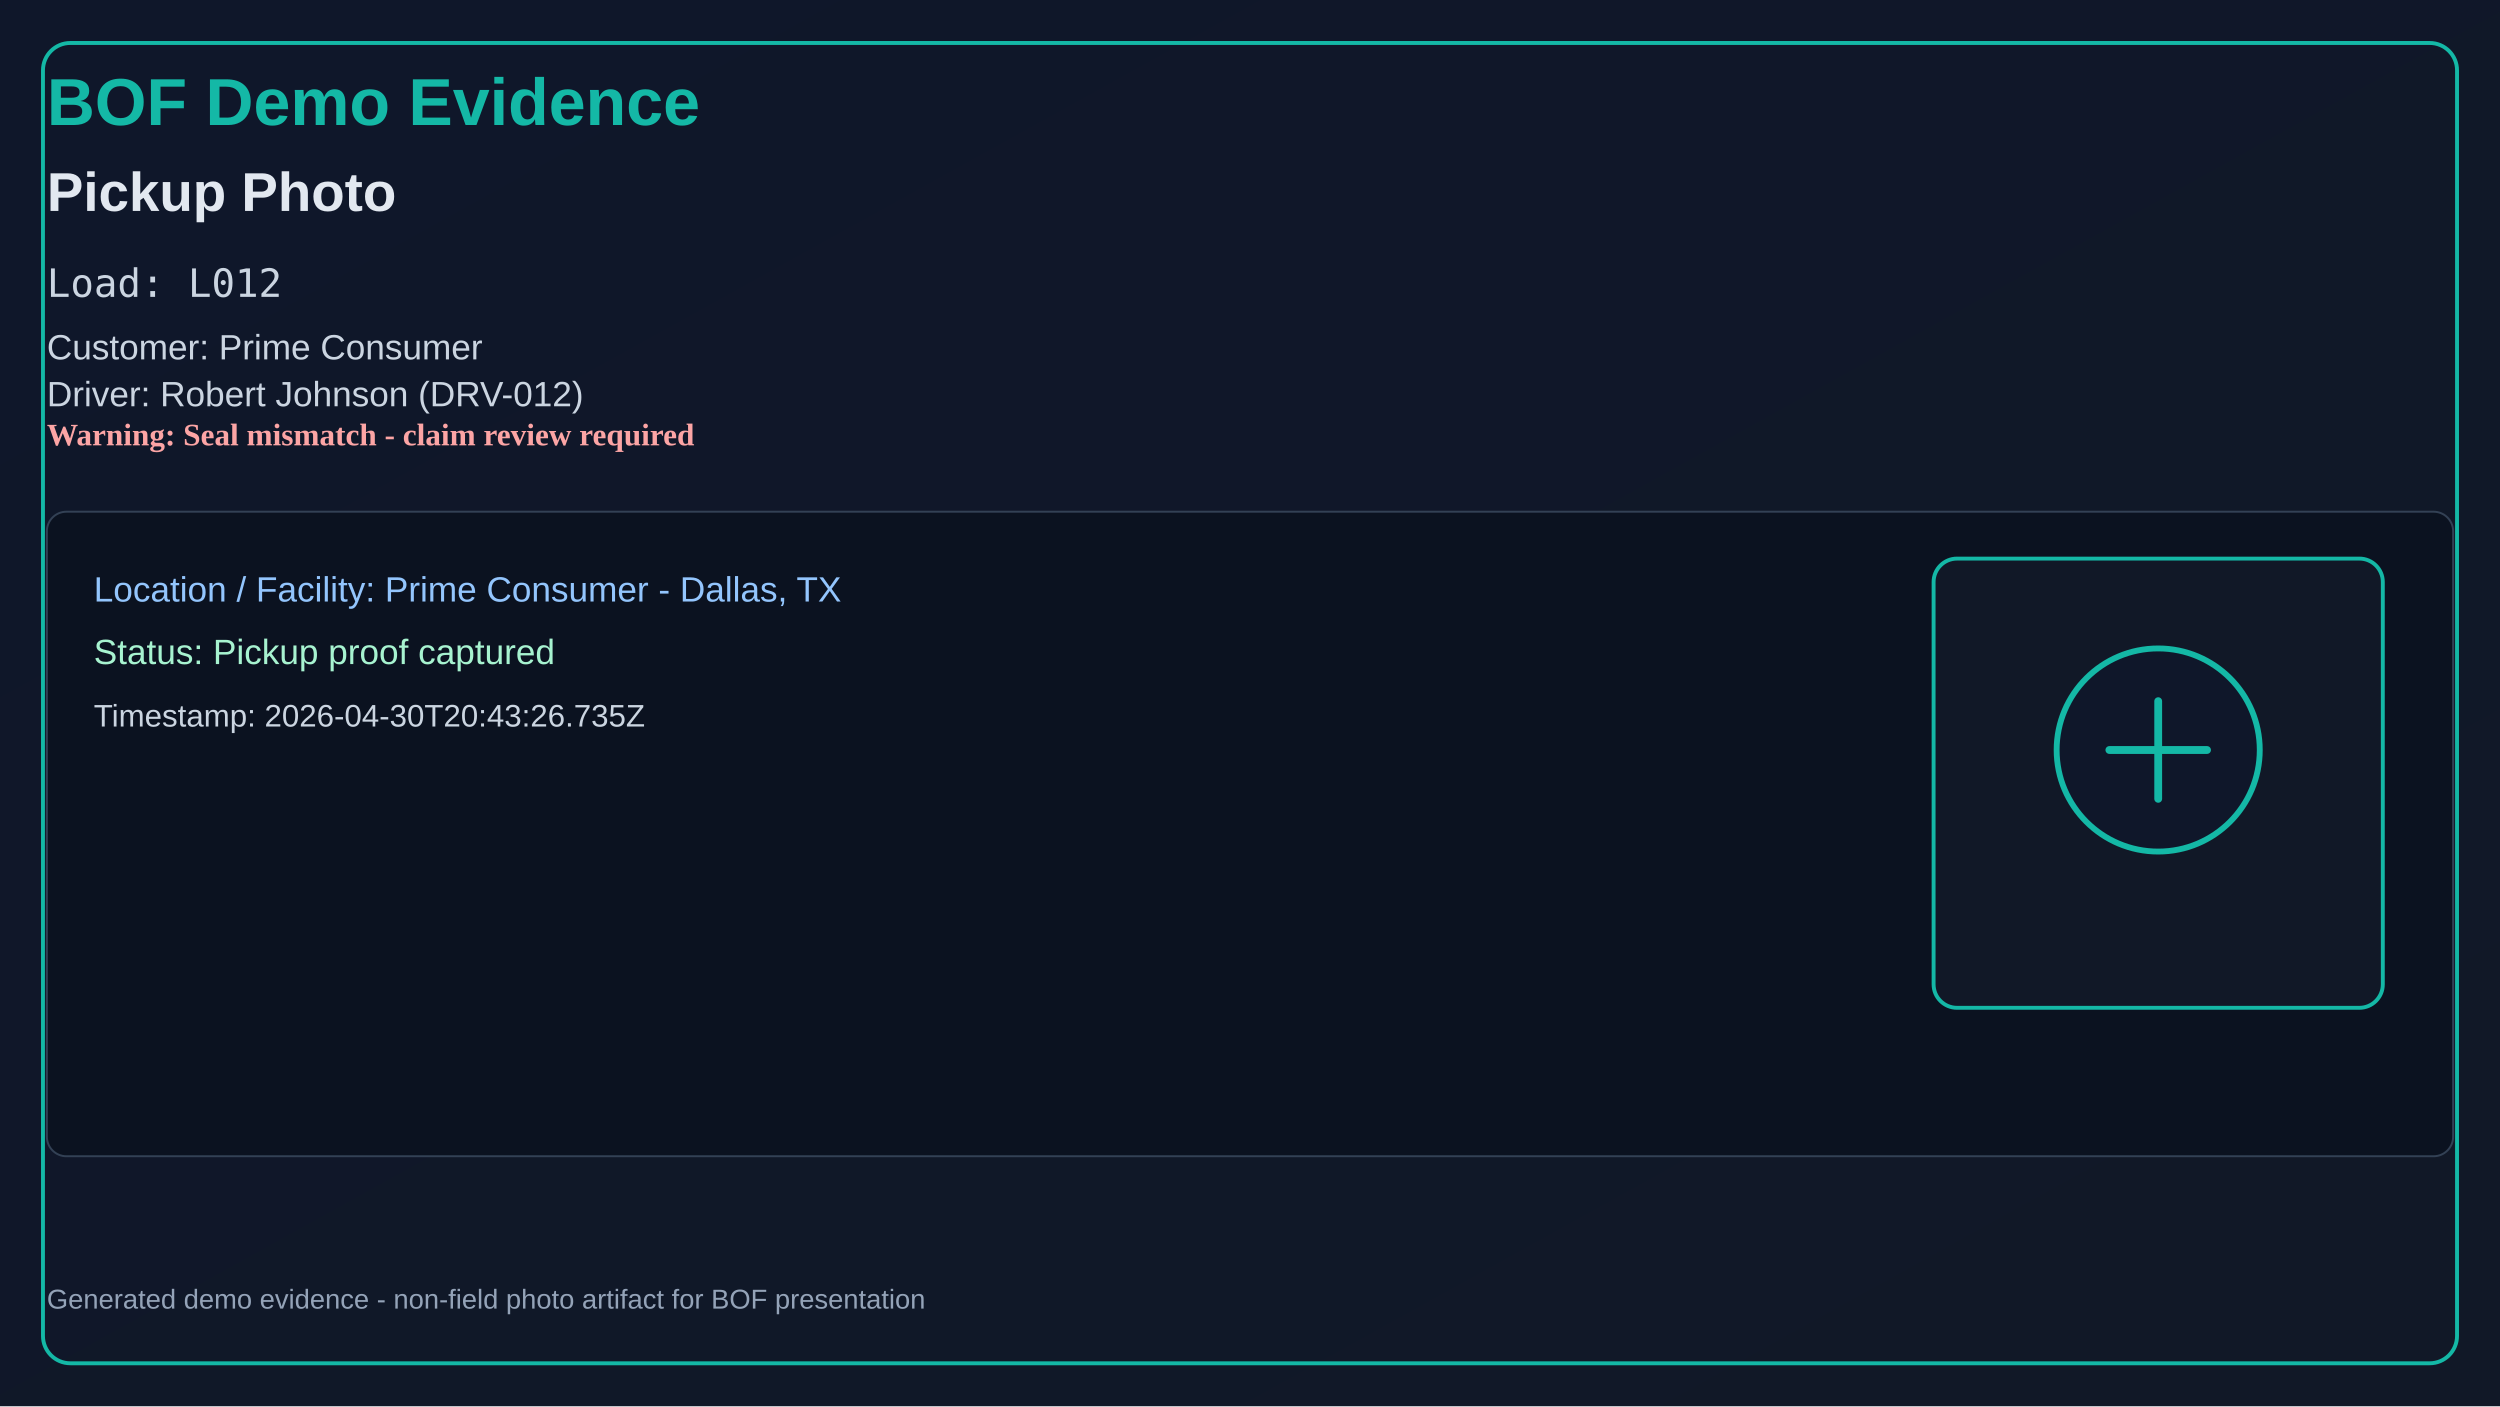
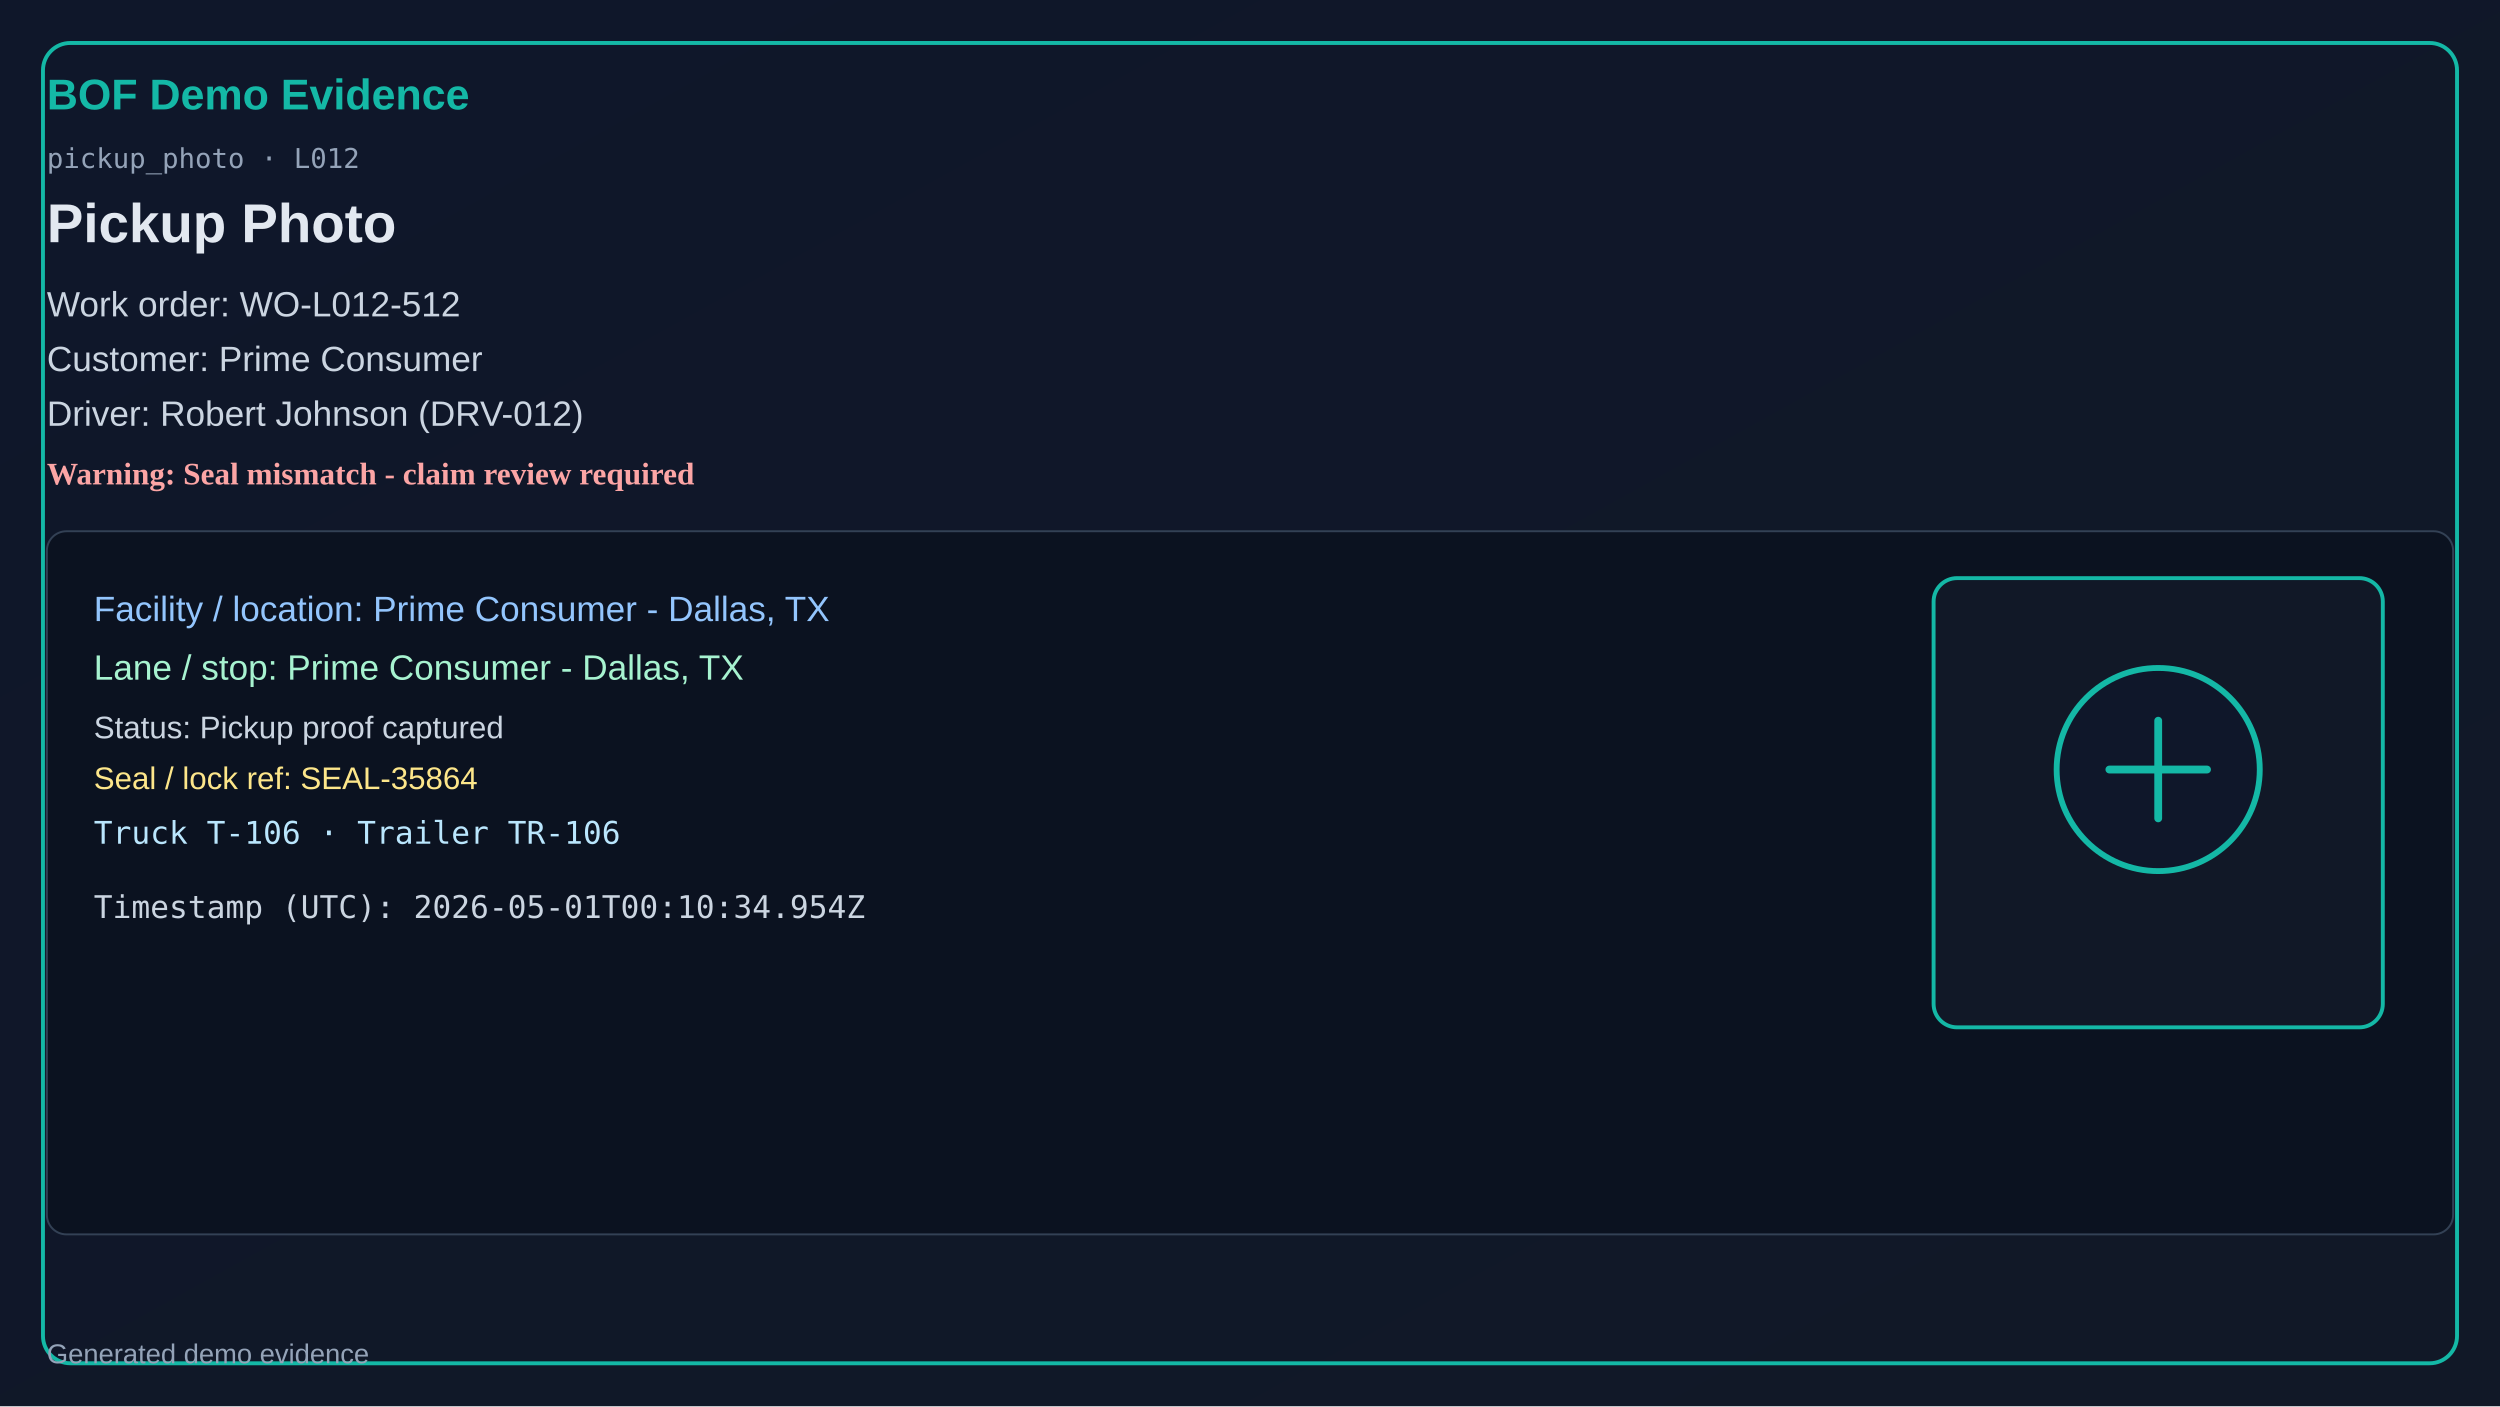
<svg xmlns="http://www.w3.org/2000/svg" width="1280" height="720" viewBox="0 0 1280 720">
  <defs>
    <linearGradient id="bg" x1="0" y1="0" x2="1" y2="1">
      <stop offset="0%" stop-color="#0f172a" />
      <stop offset="100%" stop-color="#111827" />
    </linearGradient>
  </defs>
  <rect x="0" y="0" width="1280" height="720" fill="url(#bg)" />
  <rect x="22" y="22" width="1236" height="676" rx="14" fill="none" stroke="#14b8a6" stroke-width="2" />
-   <text x="24" y="64" fill="#14b8a6" font-size="34" font-family="Segoe UI, Arial" font-weight="700">BOF Demo Evidence</text>
-   <text x="24" y="108" fill="#e2e8f0" font-size="28" font-family="Segoe UI, Arial" font-weight="600">Pickup Photo</text>
-   <text x="24" y="152" fill="#cbd5e1" font-size="20" font-family="Consolas, monospace">Load: L012</text>
-   <text x="24" y="184" fill="#cbd5e1" font-size="18" font-family="Segoe UI, Arial">Customer: Prime Consumer</text>
-   <text x="24" y="208" fill="#cbd5e1" font-size="18" font-family="Segoe UI, Arial">Driver: Robert Johnson (DRV-012)</text>
-   <text x="24" y="228" fill="#fca5a5" font-size="16" font-weight="700">Warning: Seal mismatch - claim review required</text>
-   <rect x="24" y="262" width="1232" height="330" rx="10" fill="#0b1220" stroke="#334155" />
-   <text x="48" y="308" fill="#93c5fd" font-size="18" font-family="Segoe UI, Arial">Location / Facility: Prime Consumer - Dallas, TX</text>
-   <text x="48" y="340" fill="#a7f3d0" font-size="18" font-family="Segoe UI, Arial">Status: Pickup proof captured</text>
-   <text x="48" y="372" fill="#cbd5e1" font-size="16" font-family="Segoe UI, Arial">Timestamp: 2026-04-30T20:43:26.735Z</text>
-   <rect x="990" y="286" width="230" height="230" rx="12" fill="#111827" stroke="#14b8a6" stroke-width="2" />
-   <circle cx="1105" cy="384" r="52" fill="#0f172a" stroke="#14b8a6" stroke-width="3" />
-   <path d="M1080 384h50M1105 359v50" stroke="#14b8a6" stroke-width="4" stroke-linecap="round" />
-   <text x="24" y="670" fill="#94a3b8" font-size="14" font-family="Segoe UI, Arial">
-     Generated demo evidence - non-field photo artifact for BOF presentation
-   </text>
+   <text x="24" y="56" fill="#14b8a6" font-size="22" font-family="Segoe UI, Arial" font-weight="700">BOF Demo Evidence</text>
+   <text x="24" y="86" fill="#94a3b8" font-size="14" font-family="Consolas, monospace">pickup_photo · L012</text>
+   <text x="24" y="124" fill="#e2e8f0" font-size="28" font-family="Segoe UI, Arial" font-weight="600">Pickup Photo</text>
+   <text x="24" y="162" fill="#cbd5e1" font-size="18" font-family="Segoe UI, Arial">Work order: WO-L012-512</text>
+   <text x="24" y="190" fill="#cbd5e1" font-size="18" font-family="Segoe UI, Arial">Customer: Prime Consumer</text>
+   <text x="24" y="218" fill="#cbd5e1" font-size="18" font-family="Segoe UI, Arial">Driver: Robert Johnson (DRV-012)</text>
+   <text x="24" y="248" fill="#fca5a5" font-size="16" font-weight="700">Warning: Seal mismatch - claim review required</text>
+   <rect x="24" y="272" width="1232" height="360" rx="10" fill="#0b1220" stroke="#334155" />
+   <text x="48" y="318" fill="#93c5fd" font-size="18" font-family="Segoe UI, Arial">Facility / location: Prime Consumer - Dallas, TX</text>
+   <text x="48" y="348" fill="#a7f3d0" font-size="18" font-family="Segoe UI, Arial">Lane / stop: Prime Consumer - Dallas, TX</text>
+   <text x="48" y="378" fill="#cbd5e1" font-size="16" font-family="Segoe UI, Arial">Status: Pickup proof captured</text>
+   <text x="48" y="404" fill="#fde68a" font-size="16" font-family="Segoe UI, Arial">Seal / lock ref: SEAL-35864</text>
+   <text x="48" y="432" fill="#bae6fd" font-size="16" font-family="Consolas, monospace">Truck T-106 · Trailer TR-106</text>
+   <text x="48" y="470" fill="#cbd5e1" font-size="16" font-family="Consolas, monospace">Timestamp (UTC): 2026-05-01T00:10:34.954Z</text>
+   <rect x="990" y="296" width="230" height="230" rx="12" fill="#111827" stroke="#14b8a6" stroke-width="2" />
+   <circle cx="1105" cy="394" r="52" fill="#0f172a" stroke="#14b8a6" stroke-width="3" />
+   <path d="M1080 394h50M1105 369v50" stroke="#14b8a6" stroke-width="4" stroke-linecap="round" />
+   <text x="24" y="698" fill="#94a3b8" font-size="14" font-family="Segoe UI, Arial">Generated demo evidence</text>
</svg>
